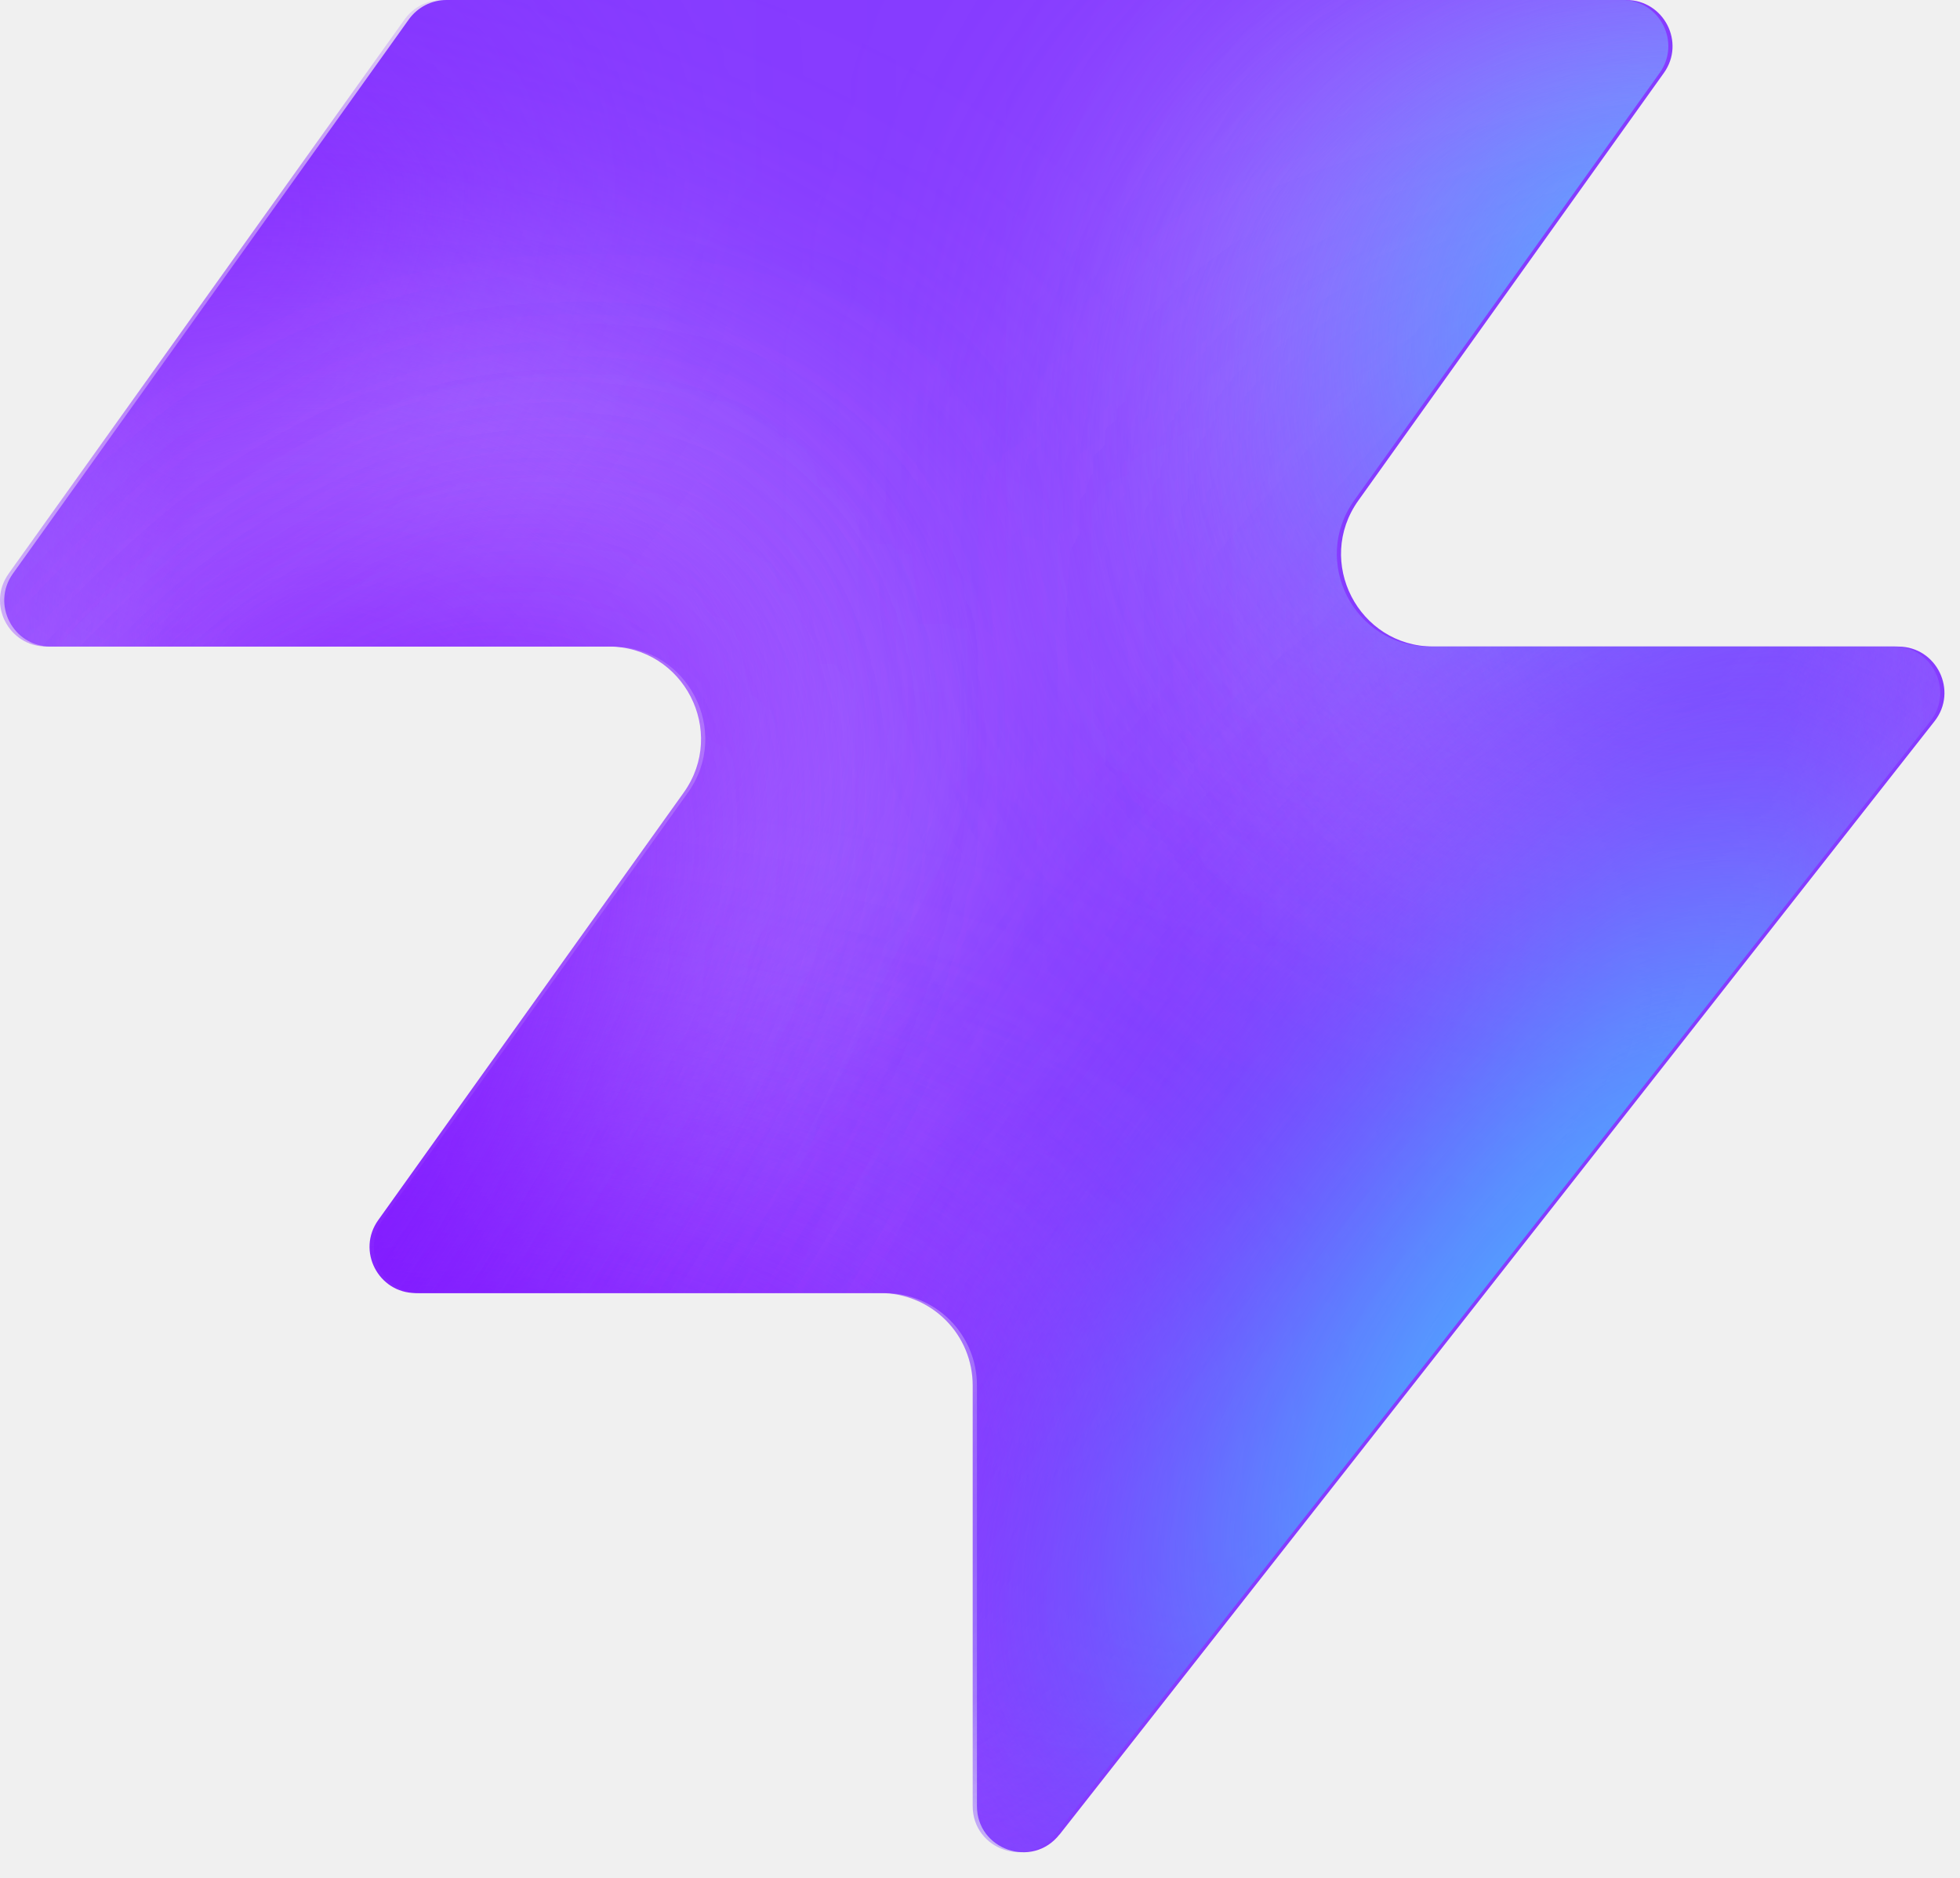
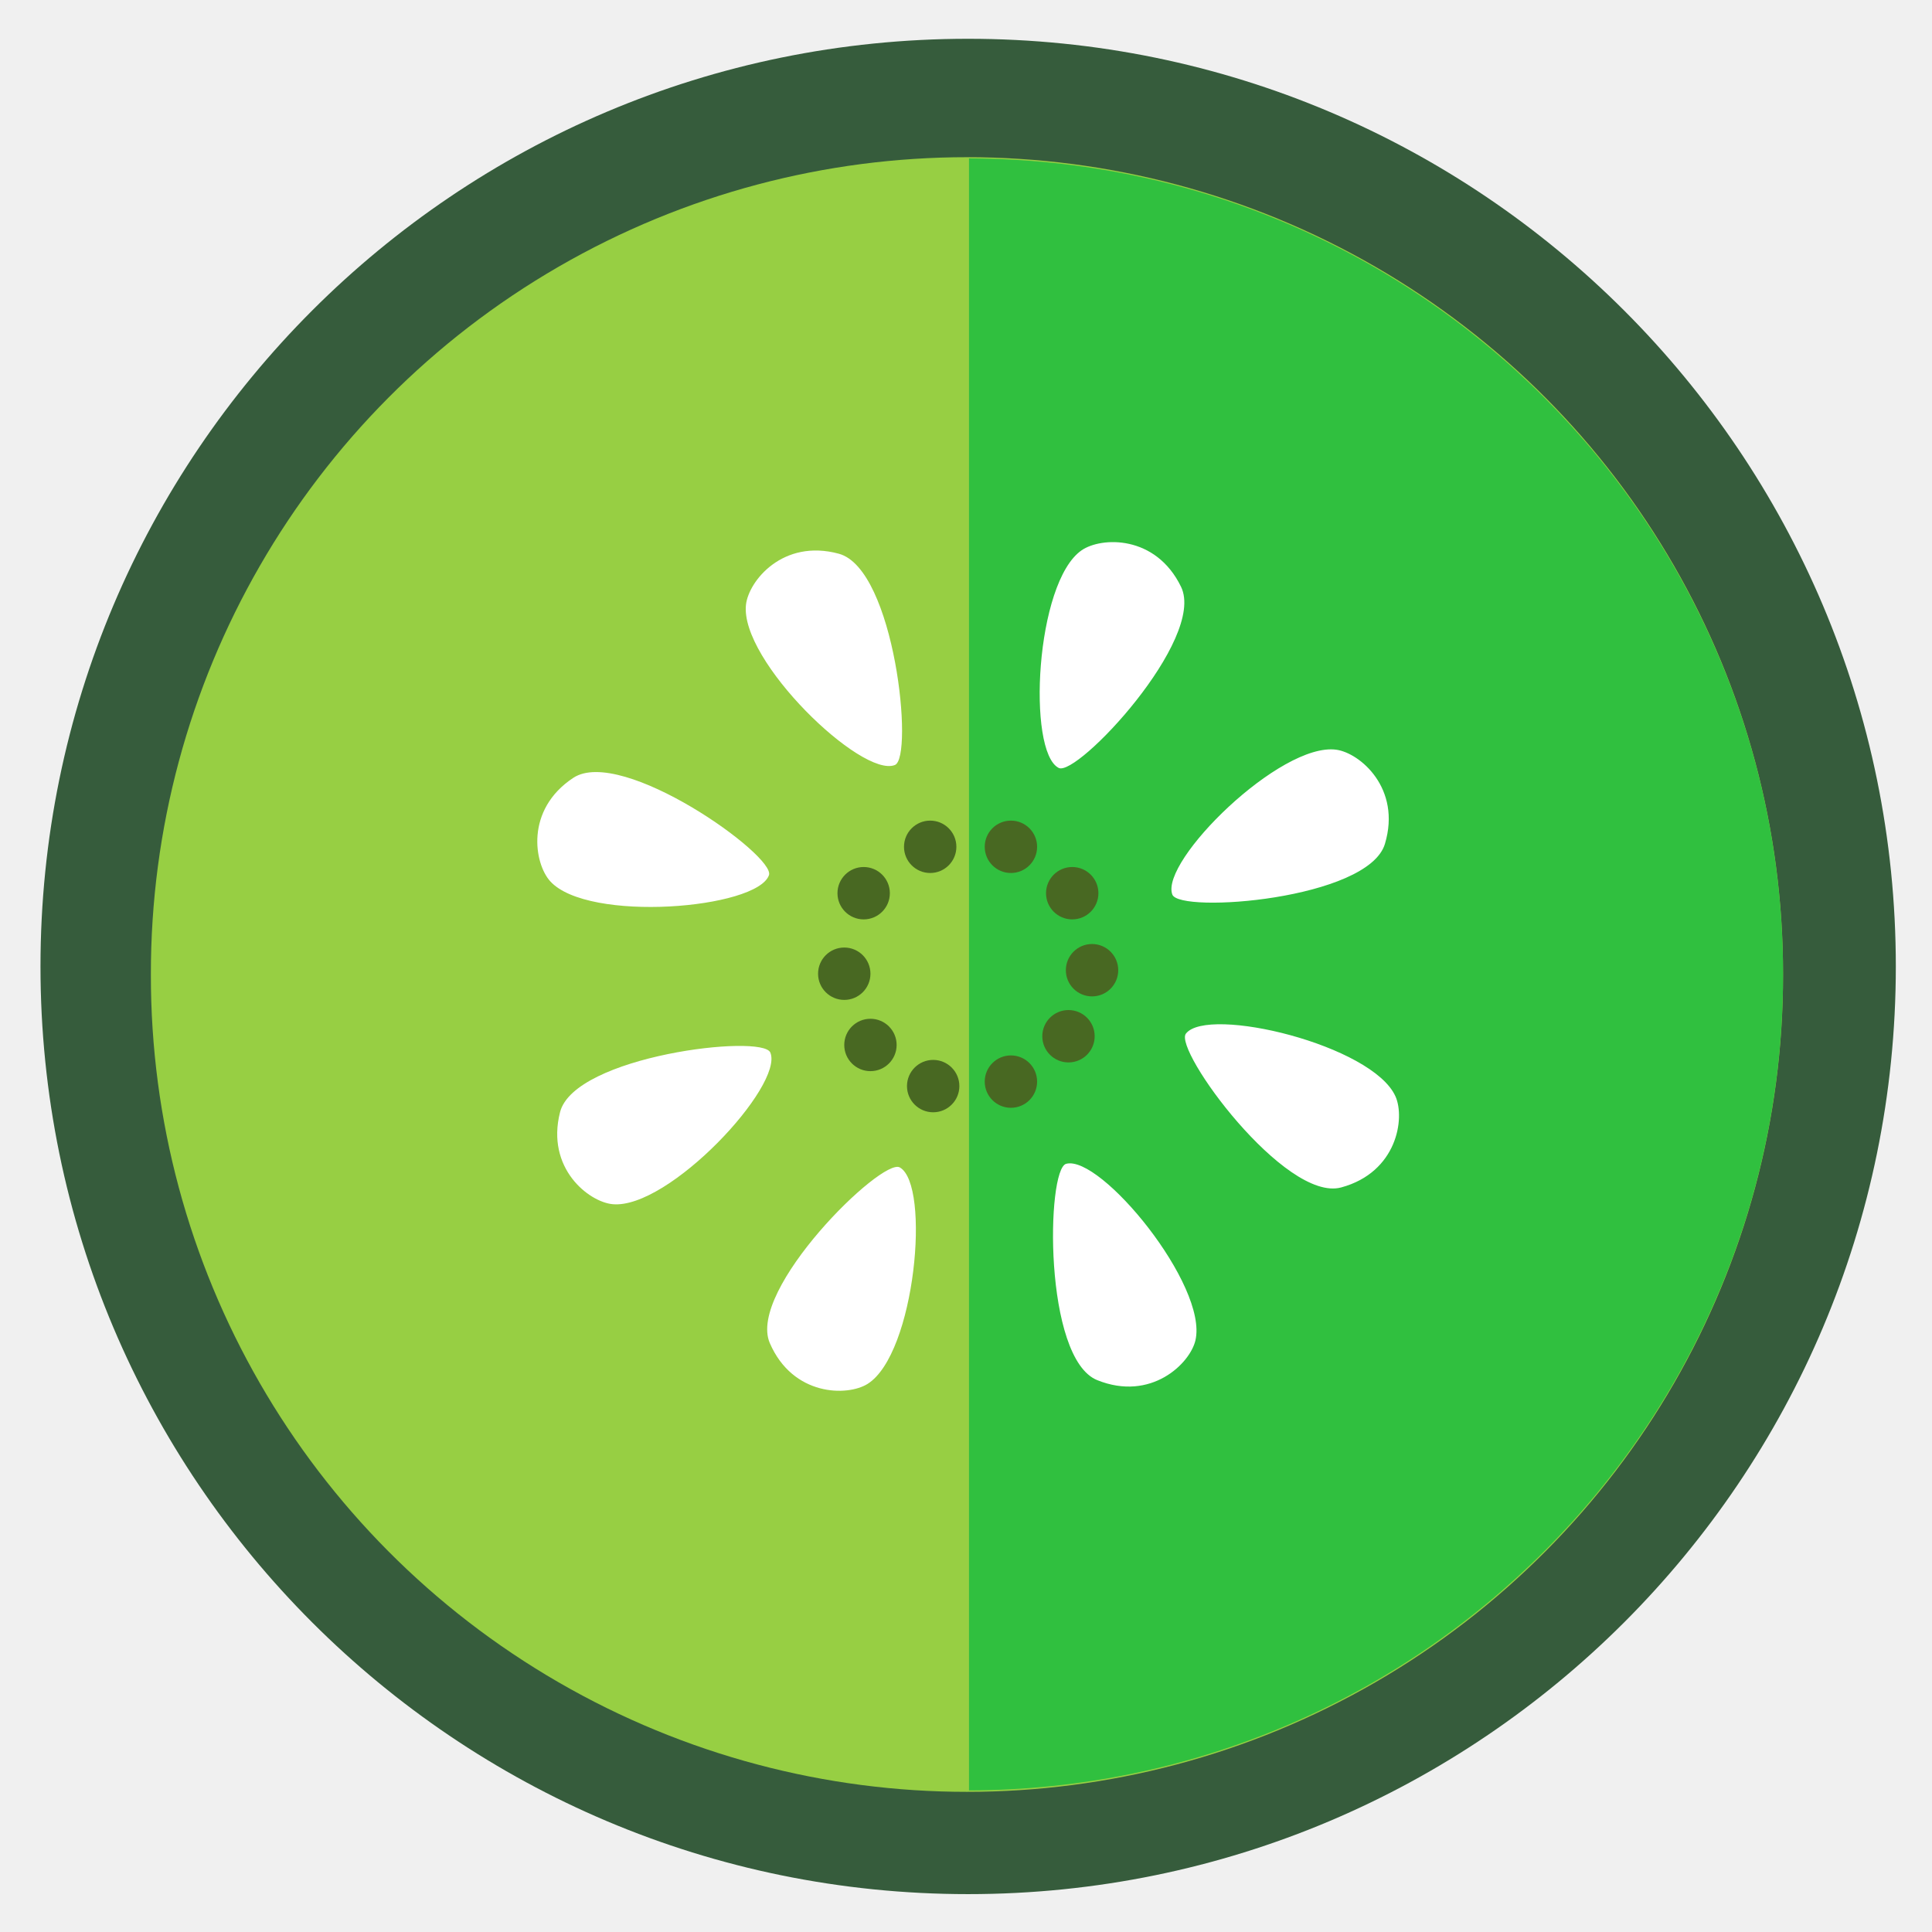
- <svg xmlns="http://www.w3.org/2000/svg" width="48" height="46" fill="none" viewBox="0 0 48 46">
-   <path fill="#863bff" d="M25.946 44.938c-.664.845-2.021.375-2.021-.698V33.937a2.26 2.26 0 0 0-2.262-2.262H10.287c-.92 0-1.456-1.04-.92-1.788l7.48-10.471c1.07-1.497 0-3.578-1.842-3.578H1.237c-.92 0-1.456-1.04-.92-1.788L10.013.474c.214-.297.556-.474.92-.474h28.894c.92 0 1.456 1.04.92 1.788l-7.48 10.471c-1.07 1.498 0 3.579 1.842 3.579h11.377c.943 0 1.473 1.088.89 1.83L25.947 44.94z" style="fill:#863bff;fill:color(display-p3 .525 .23 1);fill-opacity:1" />
-   <mask id="a" width="48" height="46" x="0" y="0" maskUnits="userSpaceOnUse" style="mask-type:alpha">
-     <path fill="#000" d="M25.842 44.938c-.664.844-2.021.375-2.021-.698V33.937a2.26 2.26 0 0 0-2.262-2.262H10.183c-.92 0-1.456-1.04-.92-1.788l7.48-10.471c1.07-1.498 0-3.579-1.842-3.579H1.133c-.92 0-1.456-1.04-.92-1.787L9.91.473c.214-.297.556-.474.92-.474h28.894c.92 0 1.456 1.04.92 1.788l-7.48 10.471c-1.07 1.498 0 3.578 1.842 3.578h11.377c.943 0 1.473 1.088.89 1.832L25.843 44.94z" style="fill:#000;fill-opacity:1" />
-   </mask>
-   <g mask="url(#a)">
-     <g filter="url(#b)">
-       <ellipse cx="5.508" cy="14.704" fill="#ede6ff" rx="5.508" ry="14.704" style="fill:#ede6ff;fill:color(display-p3 .927 .903 1);fill-opacity:1" transform="matrix(.00324 1 1 -.00324 -4.47 31.516)" />
-     </g>
-     <g filter="url(#c)">
-       <ellipse cx="10.399" cy="29.851" fill="#ede6ff" rx="10.399" ry="29.851" style="fill:#ede6ff;fill:color(display-p3 .927 .903 1);fill-opacity:1" transform="matrix(.00324 1 1 -.00324 -39.328 7.883)" />
-     </g>
-     <g filter="url(#d)">
-       <ellipse cx="5.508" cy="30.487" fill="#7e14ff" rx="5.508" ry="30.487" style="fill:#7e14ff;fill:color(display-p3 .492 .077 1);fill-opacity:1" transform="rotate(89.814 -25.913 -14.639)scale(1 -1)" />
-     </g>
-     <g filter="url(#e)">
-       <ellipse cx="5.508" cy="30.599" fill="#7e14ff" rx="5.508" ry="30.599" style="fill:#7e14ff;fill:color(display-p3 .492 .077 1);fill-opacity:1" transform="rotate(89.814 -32.644 -3.334)scale(1 -1)" />
-     </g>
-     <g filter="url(#f)">
-       <ellipse cx="5.508" cy="30.599" fill="#7e14ff" rx="5.508" ry="30.599" style="fill:#7e14ff;fill:color(display-p3 .492 .077 1);fill-opacity:1" transform="matrix(.00324 1 1 -.00324 -34.34 30.47)" />
-     </g>
-     <g filter="url(#g)">
-       <ellipse cx="14.072" cy="22.078" fill="#ede6ff" rx="14.072" ry="22.078" style="fill:#ede6ff;fill:color(display-p3 .927 .903 1);fill-opacity:1" transform="rotate(93.35 24.506 48.493)scale(-1 1)" />
-     </g>
-     <g filter="url(#h)">
-       <ellipse cx="3.47" cy="21.501" fill="#7e14ff" rx="3.47" ry="21.501" style="fill:#7e14ff;fill:color(display-p3 .492 .077 1);fill-opacity:1" transform="rotate(89.009 28.708 47.59)scale(-1 1)" />
-     </g>
-     <g filter="url(#i)">
-       <ellipse cx="3.47" cy="21.501" fill="#7e14ff" rx="3.47" ry="21.501" style="fill:#7e14ff;fill:color(display-p3 .492 .077 1);fill-opacity:1" transform="rotate(89.009 28.708 47.59)scale(-1 1)" />
-     </g>
-     <g filter="url(#j)">
-       <ellipse cx=".387" cy="8.972" fill="#7e14ff" rx="4.407" ry="29.108" style="fill:#7e14ff;fill:color(display-p3 .492 .077 1);fill-opacity:1" transform="rotate(39.51 .387 8.972)" />
-     </g>
-     <g filter="url(#k)">
-       <ellipse cx="47.523" cy="-6.092" fill="#7e14ff" rx="4.407" ry="29.108" style="fill:#7e14ff;fill:color(display-p3 .492 .077 1);fill-opacity:1" transform="rotate(37.892 47.523 -6.092)" />
-     </g>
-     <g filter="url(#l)">
-       <ellipse cx="41.412" cy="6.333" fill="#47bfff" rx="5.971" ry="9.665" style="fill:#47bfff;fill:color(display-p3 .28 .748 1);fill-opacity:1" transform="rotate(37.892 41.412 6.333)" />
-     </g>
-     <g filter="url(#m)">
-       <ellipse cx="-1.879" cy="38.332" fill="#7e14ff" rx="4.407" ry="29.108" style="fill:#7e14ff;fill:color(display-p3 .492 .077 1);fill-opacity:1" transform="rotate(37.892 -1.88 38.332)" />
-     </g>
-     <g filter="url(#n)">
-       <ellipse cx="-1.879" cy="38.332" fill="#7e14ff" rx="4.407" ry="29.108" style="fill:#7e14ff;fill:color(display-p3 .492 .077 1);fill-opacity:1" transform="rotate(37.892 -1.88 38.332)" />
-     </g>
-     <g filter="url(#o)">
-       <ellipse cx="35.651" cy="29.907" fill="#7e14ff" rx="4.407" ry="29.108" style="fill:#7e14ff;fill:color(display-p3 .492 .077 1);fill-opacity:1" transform="rotate(37.892 35.651 29.907)" />
-     </g>
-     <g filter="url(#p)">
-       <ellipse cx="38.418" cy="32.4" fill="#47bfff" rx="5.971" ry="15.297" style="fill:#47bfff;fill:color(display-p3 .28 .748 1);fill-opacity:1" transform="rotate(37.892 38.418 32.4)" />
-     </g>
-   </g>
-   <defs>
-     <filter id="b" width="60.045" height="41.654" x="-19.77" y="16.149" color-interpolation-filters="sRGB" filterUnits="userSpaceOnUse">
-       <feFlood flood-opacity="0" result="BackgroundImageFix" />
-       <feBlend in="SourceGraphic" in2="BackgroundImageFix" result="shape" />
-       <feGaussianBlur result="effect1_foregroundBlur_2002_17158" stdDeviation="7.659" />
-     </filter>
-     <filter id="c" width="90.34" height="51.437" x="-54.613" y="-7.533" color-interpolation-filters="sRGB" filterUnits="userSpaceOnUse">
-       <feFlood flood-opacity="0" result="BackgroundImageFix" />
-       <feBlend in="SourceGraphic" in2="BackgroundImageFix" result="shape" />
-       <feGaussianBlur result="effect1_foregroundBlur_2002_17158" stdDeviation="7.659" />
-     </filter>
-     <filter id="d" width="79.355" height="29.4" x="-49.64" y="2.03" color-interpolation-filters="sRGB" filterUnits="userSpaceOnUse">
-       <feFlood flood-opacity="0" result="BackgroundImageFix" />
-       <feBlend in="SourceGraphic" in2="BackgroundImageFix" result="shape" />
-       <feGaussianBlur result="effect1_foregroundBlur_2002_17158" stdDeviation="4.596" />
-     </filter>
-     <filter id="e" width="79.579" height="29.4" x="-45.045" y="20.029" color-interpolation-filters="sRGB" filterUnits="userSpaceOnUse">
-       <feFlood flood-opacity="0" result="BackgroundImageFix" />
-       <feBlend in="SourceGraphic" in2="BackgroundImageFix" result="shape" />
-       <feGaussianBlur result="effect1_foregroundBlur_2002_17158" stdDeviation="4.596" />
-     </filter>
-     <filter id="f" width="79.579" height="29.4" x="-43.513" y="21.178" color-interpolation-filters="sRGB" filterUnits="userSpaceOnUse">
-       <feFlood flood-opacity="0" result="BackgroundImageFix" />
-       <feBlend in="SourceGraphic" in2="BackgroundImageFix" result="shape" />
-       <feGaussianBlur result="effect1_foregroundBlur_2002_17158" stdDeviation="4.596" />
-     </filter>
-     <filter id="g" width="74.749" height="58.852" x="15.756" y="-17.901" color-interpolation-filters="sRGB" filterUnits="userSpaceOnUse">
-       <feFlood flood-opacity="0" result="BackgroundImageFix" />
-       <feBlend in="SourceGraphic" in2="BackgroundImageFix" result="shape" />
-       <feGaussianBlur result="effect1_foregroundBlur_2002_17158" stdDeviation="7.659" />
-     </filter>
-     <filter id="h" width="61.377" height="25.362" x="23.548" y="2.284" color-interpolation-filters="sRGB" filterUnits="userSpaceOnUse">
-       <feFlood flood-opacity="0" result="BackgroundImageFix" />
-       <feBlend in="SourceGraphic" in2="BackgroundImageFix" result="shape" />
-       <feGaussianBlur result="effect1_foregroundBlur_2002_17158" stdDeviation="4.596" />
-     </filter>
-     <filter id="i" width="61.377" height="25.362" x="23.548" y="2.284" color-interpolation-filters="sRGB" filterUnits="userSpaceOnUse">
-       <feFlood flood-opacity="0" result="BackgroundImageFix" />
-       <feBlend in="SourceGraphic" in2="BackgroundImageFix" result="shape" />
-       <feGaussianBlur result="effect1_foregroundBlur_2002_17158" stdDeviation="4.596" />
-     </filter>
-     <filter id="j" width="56.045" height="63.649" x="-27.636" y="-22.853" color-interpolation-filters="sRGB" filterUnits="userSpaceOnUse">
-       <feFlood flood-opacity="0" result="BackgroundImageFix" />
-       <feBlend in="SourceGraphic" in2="BackgroundImageFix" result="shape" />
-       <feGaussianBlur result="effect1_foregroundBlur_2002_17158" stdDeviation="4.596" />
-     </filter>
-     <filter id="k" width="54.814" height="64.646" x="20.116" y="-38.415" color-interpolation-filters="sRGB" filterUnits="userSpaceOnUse">
-       <feFlood flood-opacity="0" result="BackgroundImageFix" />
-       <feBlend in="SourceGraphic" in2="BackgroundImageFix" result="shape" />
-       <feGaussianBlur result="effect1_foregroundBlur_2002_17158" stdDeviation="4.596" />
-     </filter>
-     <filter id="l" width="33.541" height="35.313" x="24.641" y="-11.323" color-interpolation-filters="sRGB" filterUnits="userSpaceOnUse">
-       <feFlood flood-opacity="0" result="BackgroundImageFix" />
-       <feBlend in="SourceGraphic" in2="BackgroundImageFix" result="shape" />
-       <feGaussianBlur result="effect1_foregroundBlur_2002_17158" stdDeviation="4.596" />
-     </filter>
-     <filter id="m" width="54.814" height="64.646" x="-29.286" y="6.009" color-interpolation-filters="sRGB" filterUnits="userSpaceOnUse">
-       <feFlood flood-opacity="0" result="BackgroundImageFix" />
-       <feBlend in="SourceGraphic" in2="BackgroundImageFix" result="shape" />
-       <feGaussianBlur result="effect1_foregroundBlur_2002_17158" stdDeviation="4.596" />
-     </filter>
-     <filter id="n" width="54.814" height="64.646" x="-29.286" y="6.009" color-interpolation-filters="sRGB" filterUnits="userSpaceOnUse">
-       <feFlood flood-opacity="0" result="BackgroundImageFix" />
-       <feBlend in="SourceGraphic" in2="BackgroundImageFix" result="shape" />
-       <feGaussianBlur result="effect1_foregroundBlur_2002_17158" stdDeviation="4.596" />
-     </filter>
-     <filter id="o" width="54.814" height="64.646" x="8.244" y="-2.416" color-interpolation-filters="sRGB" filterUnits="userSpaceOnUse">
-       <feFlood flood-opacity="0" result="BackgroundImageFix" />
-       <feBlend in="SourceGraphic" in2="BackgroundImageFix" result="shape" />
-       <feGaussianBlur result="effect1_foregroundBlur_2002_17158" stdDeviation="4.596" />
-     </filter>
-     <filter id="p" width="39.409" height="43.623" x="18.713" y="10.588" color-interpolation-filters="sRGB" filterUnits="userSpaceOnUse">
-       <feFlood flood-opacity="0" result="BackgroundImageFix" />
-       <feBlend in="SourceGraphic" in2="BackgroundImageFix" result="shape" />
-       <feGaussianBlur result="effect1_foregroundBlur_2002_17158" stdDeviation="4.596" />
-     </filter>
-   </defs>
+ <svg xmlns="http://www.w3.org/2000/svg" width="16px" height="16px" viewBox="0 0 1024 1024" class="icon" version="1.1">
+   <path d="M513.142 512.241m-491.684 0a491.684 491.684 0 1 0 983.368 0 491.684 491.684 0 1 0-983.368 0Z" fill="#365C3C" />
+   <path d="M512.512 516.516m-432.543 0a432.543 432.543 0 1 0 865.085 0 432.543 432.543 0 1 0-865.085 0Z" fill="#97CF43" />
+   <path d="M513.587 83.973c238.382 0.589 431.468 193.966 431.468 432.492 0 238.52-193.085 431.903-431.468 432.486V83.973z" fill="#30C03F" />
+   <path d="M457.759 473.416m-13.88 0a13.88 13.88 0 1 0 27.761 0 13.88 13.88 0 1 0-27.761 0Z" fill="#486822" />
+   <path d="M493.02 448.824m-13.88 0a13.88 13.88 0 1 0 27.761 0 13.88 13.88 0 1 0-27.761 0Z" fill="#486822" />
+   <path d="M535.808 448.824m-13.88 0a13.88 13.88 0 1 0 27.761 0 13.88 13.88 0 1 0-27.761 0Z" fill="#486822" />
+   <path d="M568.3 473.416m-13.88 0a13.88 13.88 0 1 0 27.761 0 13.88 13.88 0 1 0-27.761 0Z" fill="#486822" />
+   <path d="M578.806 514.227m-13.88 0a13.88 13.88 0 1 0 27.761 0 13.88 13.88 0 1 0-27.761 0Z" fill="#486822" />
+   <path d="M566.318 549.228m-13.88 0a13.88 13.88 0 1 0 27.761 0 13.88 13.88 0 1 0-27.761 0Z" fill="#486822" />
+   <path d="M535.808 573.276m-13.88 0a13.88 13.88 0 1 0 27.761 0 13.88 13.88 0 1 0-27.761 0Z" fill="#486822" />
+   <path d="M494.602 575.652m-13.88 0a13.88 13.88 0 1 0 27.761 0 13.88 13.88 0 1 0-27.761 0Z" fill="#486822" />
+   <path d="M461.353 553.851m-13.88 0a13.88 13.88 0 1 0 27.761 0 13.88 13.88 0 1 0-27.761 0Z" fill="#486822" />
+   <path d="M447.473 516.091m-13.88 0a13.88 13.88 0 1 0 27.761 0 13.88 13.88 0 1 0-27.761 0Z" fill="#486822" />
+   <path d="M474.312 405.468c10.117-4.045 0-103.88-29.681-111.974-29.681-8.095-47.821 14.459-49.244 26.982-3.374 29.681 61.373 92.012 78.925 84.992zM561.121 407.014c9.702 4.966 78.28-68.291 64.865-95.98-13.414-27.689-42.332-26.527-52.705-19.369-24.581 16.978-28.984 106.742-12.16 115.348zM621.353 474.127c3.794 10.214 103.849 2.611 112.686-26.854 8.837-29.466-13.256-48.169-25.733-49.905-29.588-4.122-93.527 59.039-86.953 76.759zM628.557 547.84c-6.676 8.612 52.603 89.574 82.299 81.526s33.91-36.685 28.8-48.205c-12.129-27.295-99.523-48.256-111.099-33.321zM565.079 616.847c-10.522 2.847-12.052 103.178 16.486 114.662 28.539 11.484 49.172-8.812 52.04-21.084 6.794-29.087-50.284-98.514-68.526-93.578zM476.913 618.757c-9.482-5.371-81.111 64.901-68.89 93.133 12.221 28.232 41.165 28.303 51.835 21.591 25.283-15.913 33.5-105.411 17.055-114.724zM408.284 557.87c-4.219-10.045-103.864 1.787-111.447 31.601-7.583 29.814 15.278 47.565 27.822 48.773 29.732 2.857 90.947-62.95 83.625-80.374zM407.562 463.857c3.635-10.276-78.06-68.536-103.726-51.574s-20.685 45.476-12.211 54.804c20.07 22.113 109.629 14.587 115.937-3.231z" fill="#FFFFFF" />
</svg>
